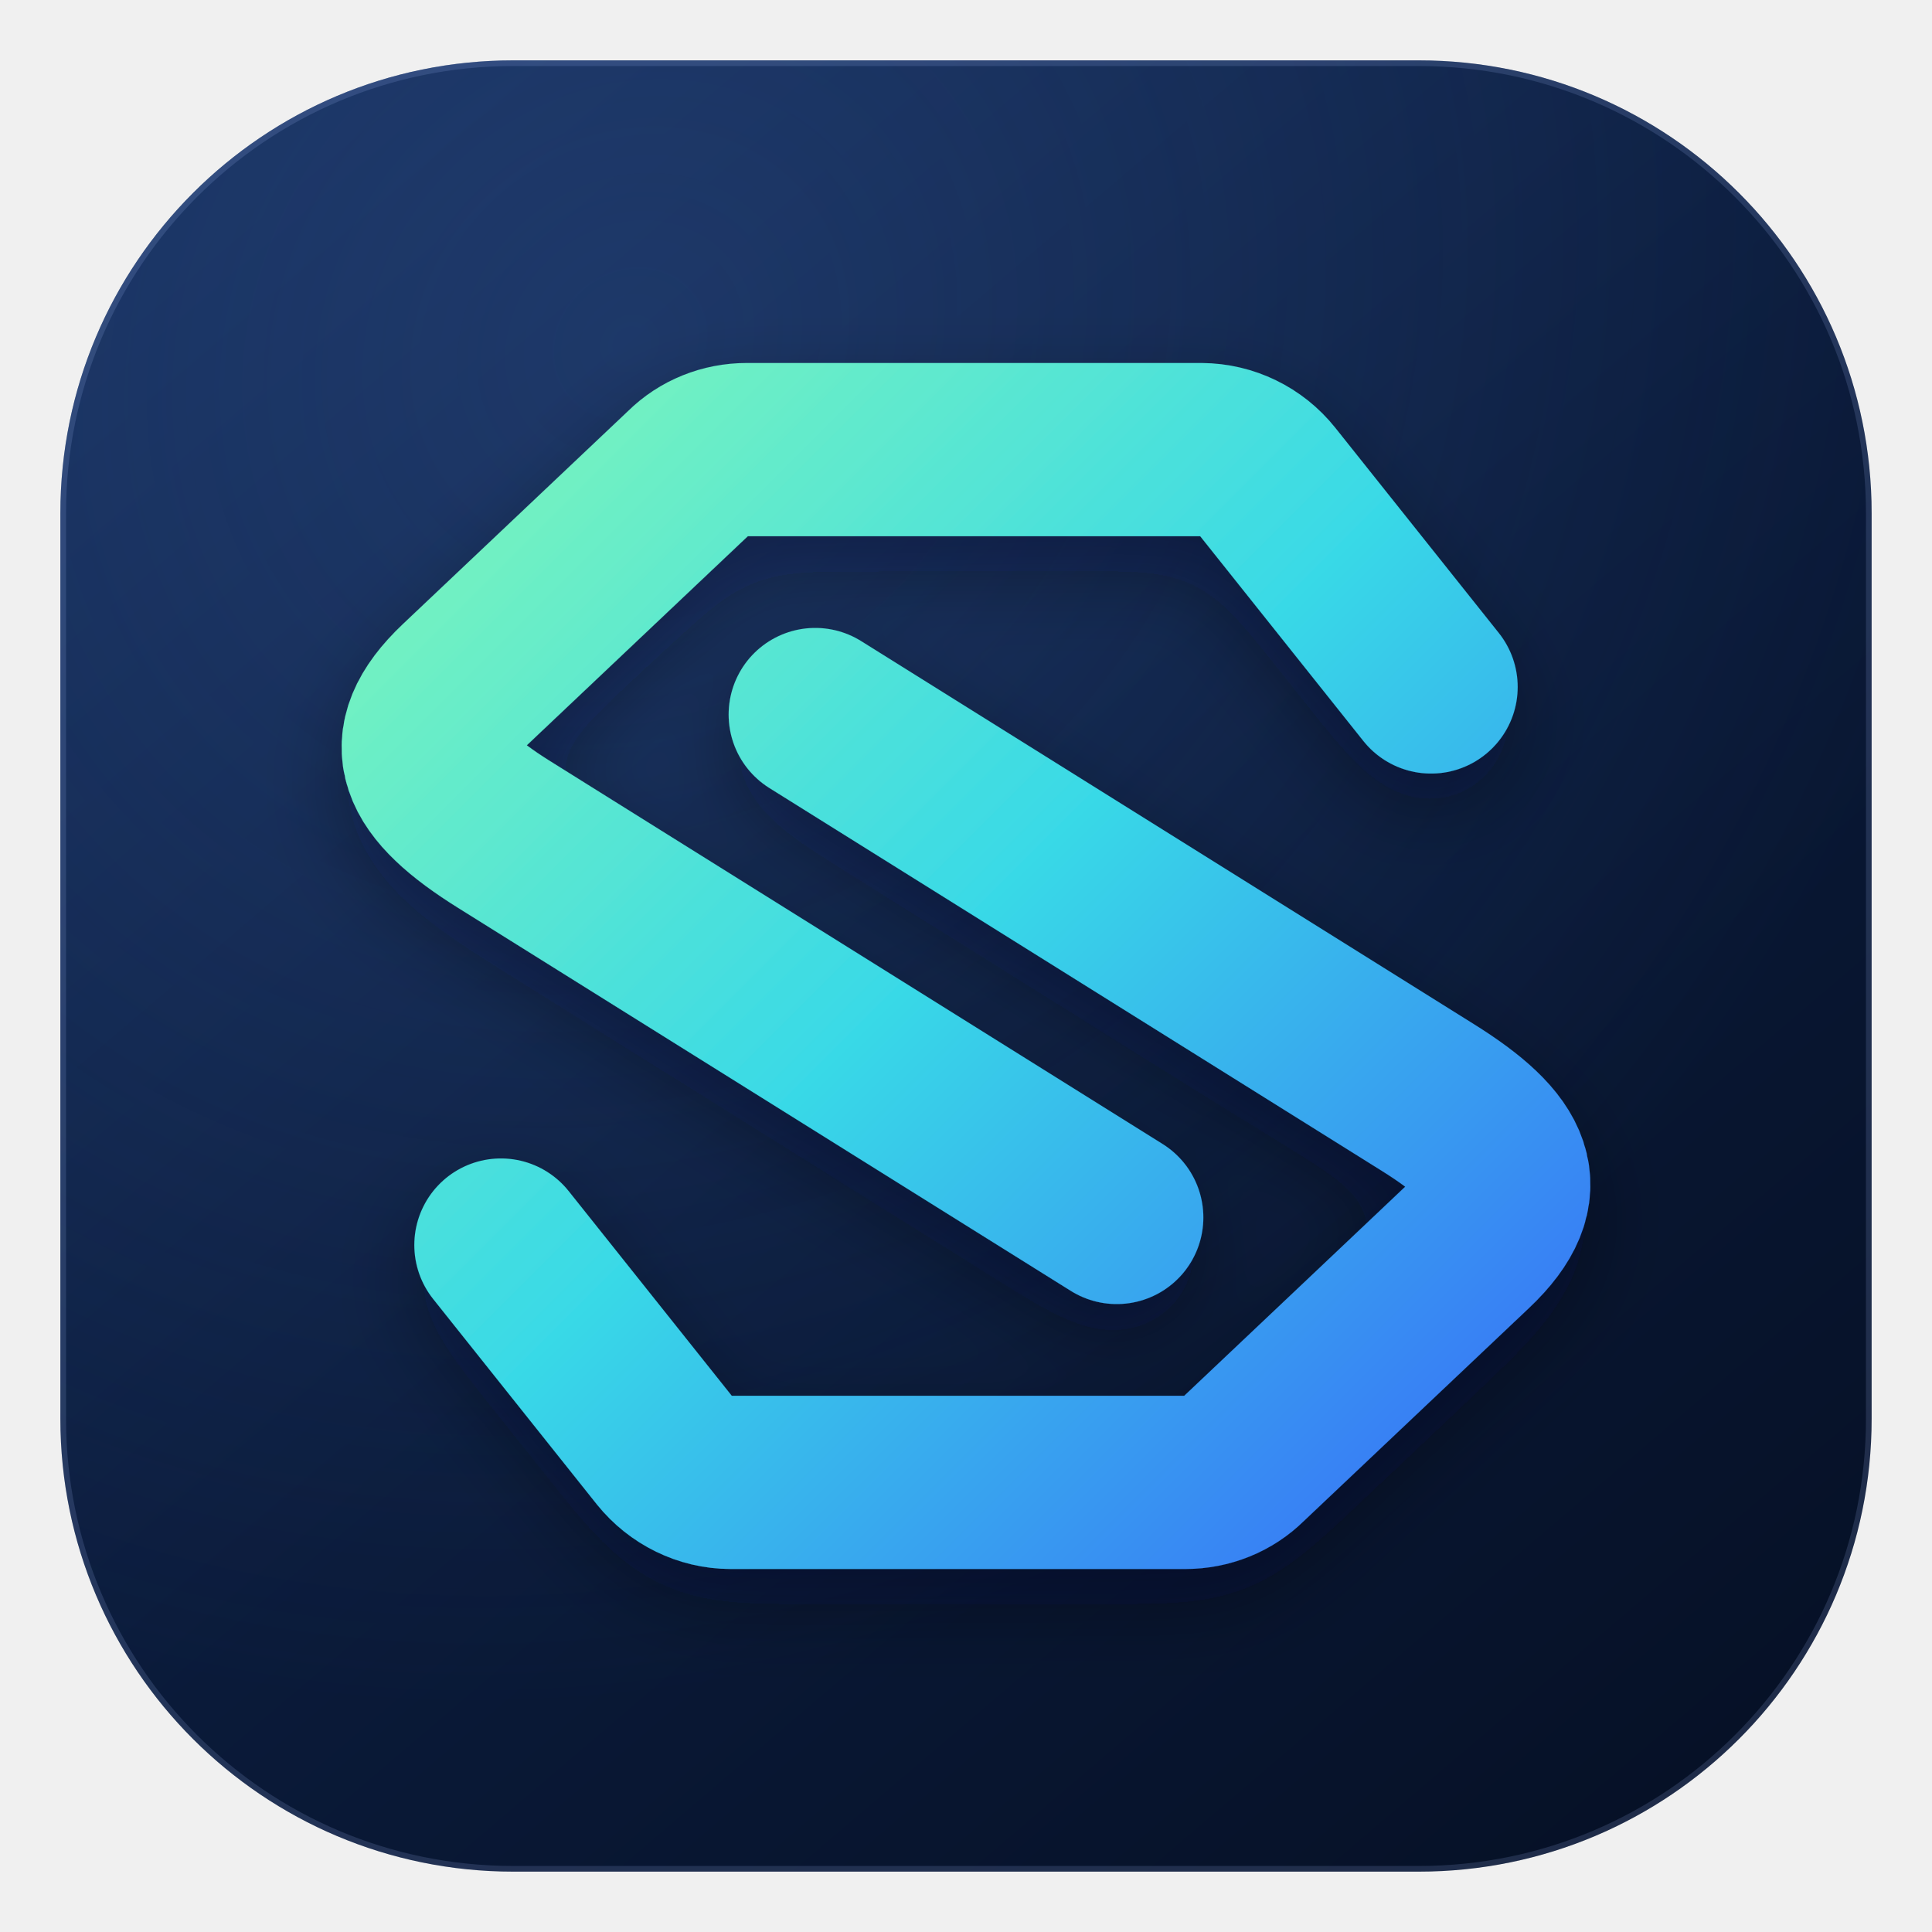
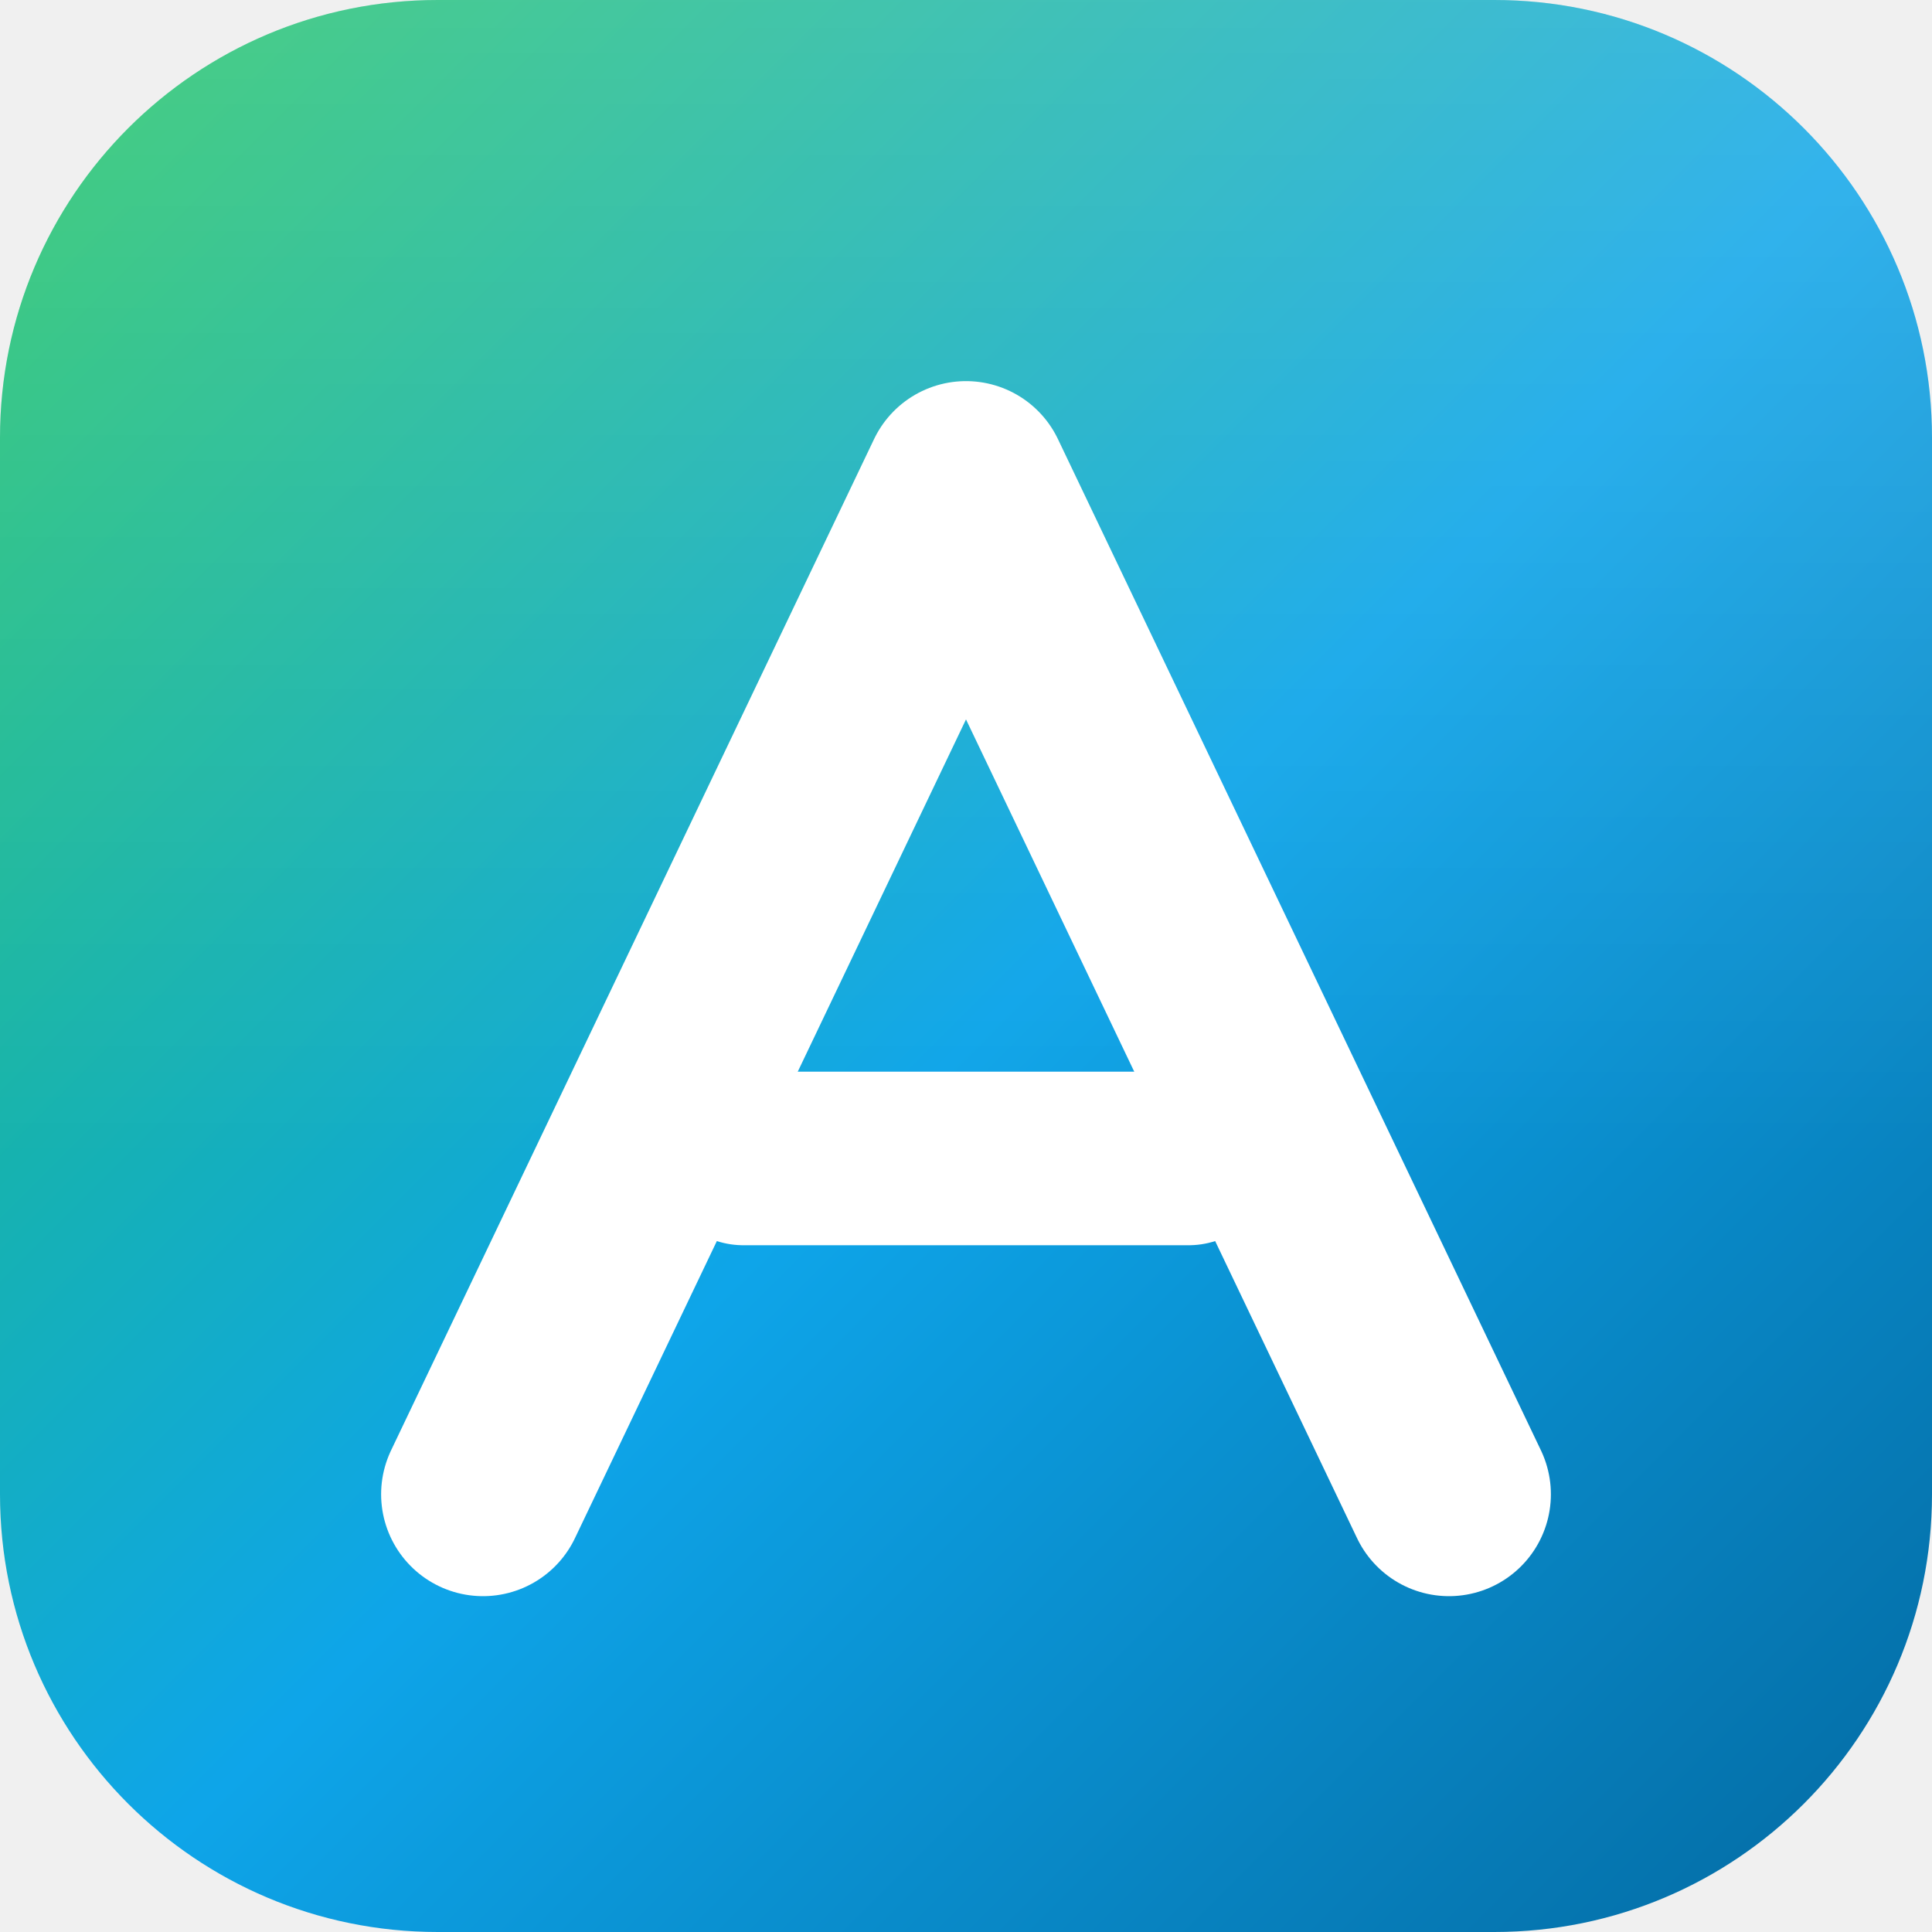
- <svg xmlns="http://www.w3.org/2000/svg" viewBox="0 0 512 512" role="img" aria-labelledby="title desc">
+ <svg xmlns="http://www.w3.org/2000/svg" viewBox="0 0 512 512" width="512" height="512">
  <defs>
-     <linearGradient id="s2a-bg" x1="72" y1="44" x2="442" y2="478" gradientUnits="userSpaceOnUse">
-       <stop stop-color="#142B56" />
-       <stop offset=".52" stop-color="#0A1A39" />
-       <stop offset="1" stop-color="#061127" />
+     <linearGradient id="g" x1="0" y1="0" x2="1" y2="1">
+       <stop offset="0%" stop-color="#22c55e" />
+       <stop offset="52%" stop-color="#0ea5e9" />
+       <stop offset="100%" stop-color="#0369a1" />
    </linearGradient>
-     <radialGradient id="s2a-ambient" cx="0" cy="0" r="1" gradientUnits="userSpaceOnUse" gradientTransform="translate(168 92) rotate(51) scale(342 382)">
-       <stop stop-color="#3E68B0" stop-opacity=".28" />
-       <stop offset="1" stop-color="#3E68B0" stop-opacity="0" />
-     </radialGradient>
-     <linearGradient id="s2a-brand" x1="4" y1="4" x2="20" y2="20" gradientUnits="userSpaceOnUse">
-       <stop stop-color="#79F4BD" />
-       <stop offset=".48" stop-color="#39D9E7" />
-       <stop offset="1" stop-color="#3875F6" />
+     <linearGradient id="sheen" x1="0" y1="0" x2="0" y2="1">
+       <stop offset="0%" stop-color="#ffffff" stop-opacity="0.18" />
+       <stop offset="60%" stop-color="#ffffff" stop-opacity="0" />
    </linearGradient>
-     <filter id="s2a-shadow" x="-25%" y="-25%" width="150%" height="165%" color-interpolation-filters="sRGB">
-       <feDropShadow dx="0" dy=".55" stdDeviation=".65" flood-color="#020817" flood-opacity=".34" />
-     </filter>
  </defs>
-   <rect x="16" y="16" width="480" height="480" rx="120" fill="url(#s2a-bg)" />
-   <rect x="16" y="16" width="480" height="480" rx="120" fill="url(#s2a-ambient)" />
-   <rect x="16.75" y="16.75" width="478.5" height="478.5" rx="119.25" fill="none" stroke="#A5BFFF" stroke-opacity=".16" stroke-width="1.5" />
-   <g transform="translate(52 52) scale(17)" fill="none" stroke="url(#s2a-brand)" stroke-linecap="round" stroke-linejoin="round" stroke-width="2.7" filter="url(#s2a-shadow)">
-     <path d="m19.25 7.65-2.55-3.2a1.33 1.33 0 0 0-1.03-.5H8.58c-.34 0-.67.13-.91.37L4.15 7.65c-.93.88-.6 1.52.65 2.3l9.55 5.97" />
-     <path d="m4.75 16.35 2.55 3.2c.25.31.63.5 1.03.5h7.09c.34 0 .67-.13.91-.37l3.52-3.33c.93-.88.6-1.52-.65-2.3L9.65 8.08" />
-   </g>
+   <rect width="512" height="512" rx="116" fill="url(#g)" />
+   <rect width="512" height="512" rx="116" fill="url(#sheen)" />
+   <path d="M128 396 L256 128 L384 396" fill="none" stroke="#ffffff" stroke-width="54" stroke-linecap="round" stroke-linejoin="round" />
+   <path d="M197 307 H315" stroke="#ffffff" stroke-width="46" stroke-linecap="round" />
</svg>
